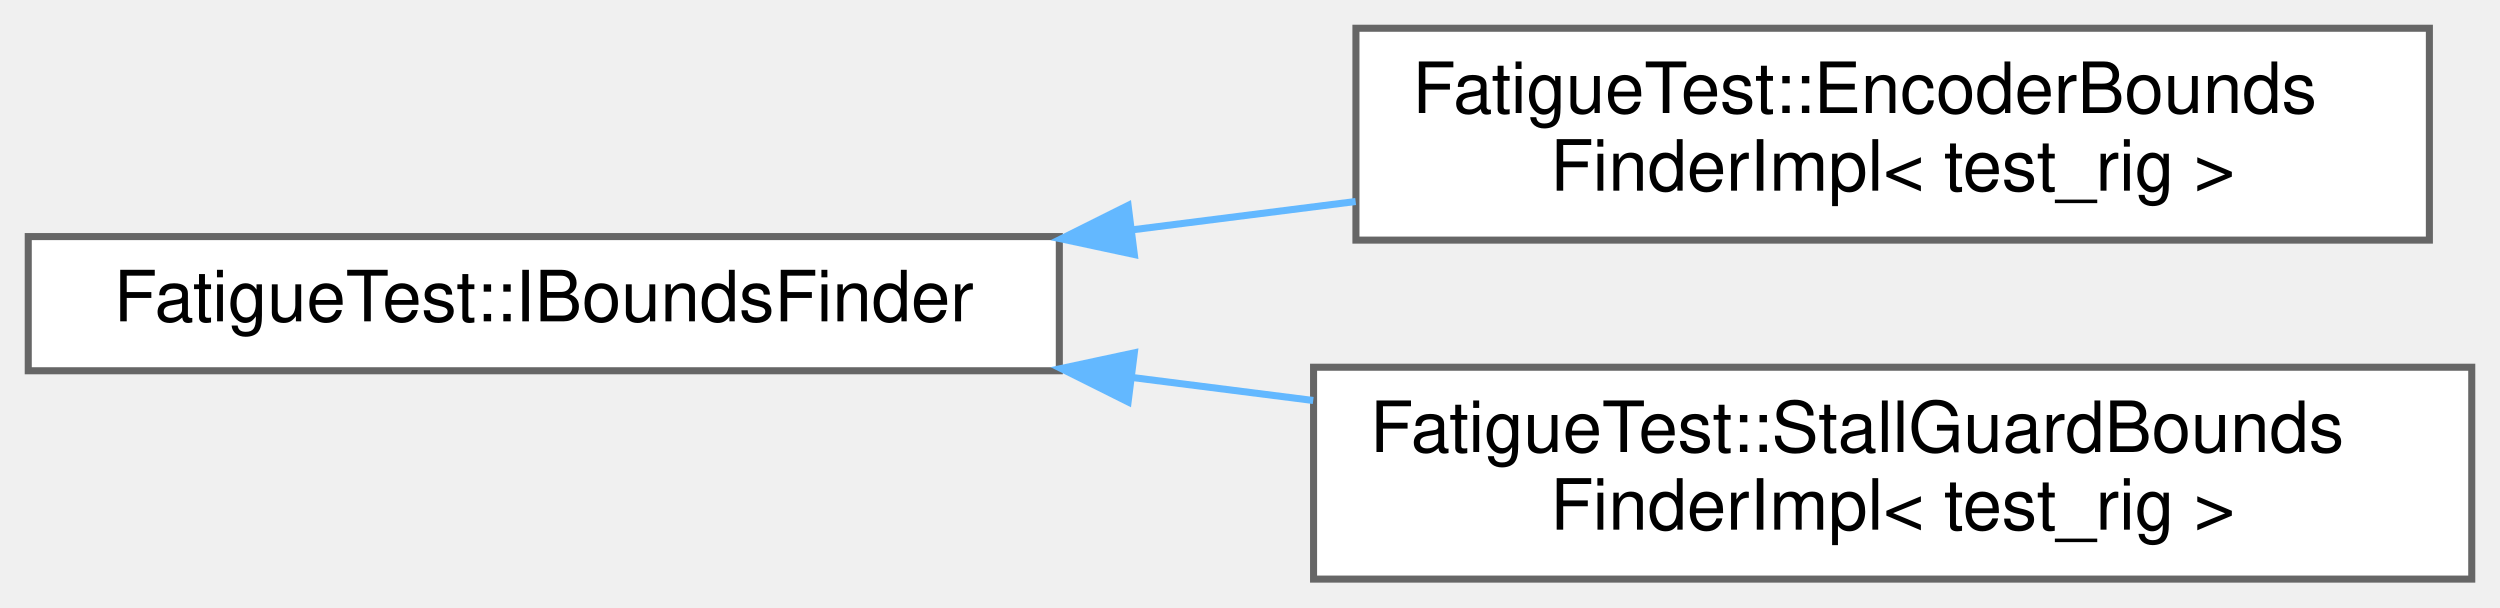
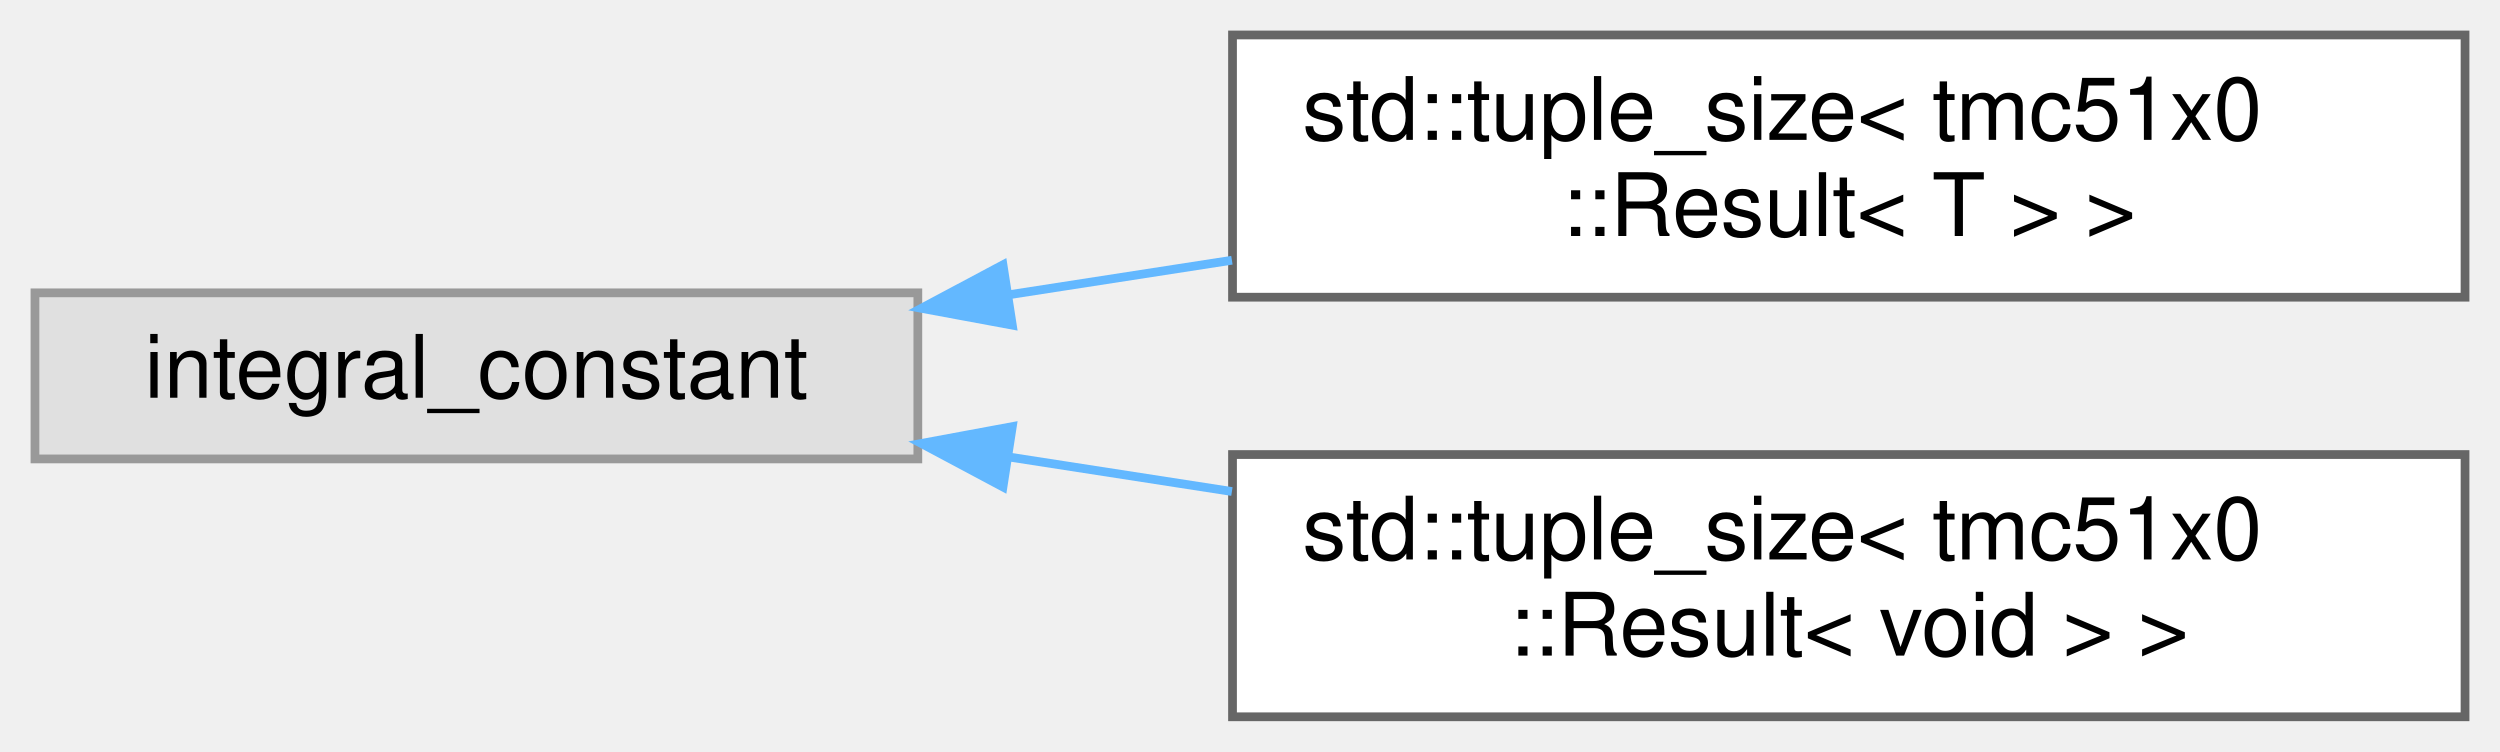
- <svg xmlns="http://www.w3.org/2000/svg" xmlns:xlink="http://www.w3.org/1999/xlink" width="354pt" height="86pt" viewBox="0.00 0.00 354.00 86.00">
+ <svg xmlns="http://www.w3.org/2000/svg" xmlns:xlink="http://www.w3.org/1999/xlink" width="286pt" height="86pt" viewBox="0.00 0.00 286.00 86.00">
  <g id="graph0" class="graph" transform="scale(1 1) rotate(0) translate(4 82)">
    <g id="Node000000" class="node">
      <g id="a_Node000000">
-         <a xlink:href="classFatigueTest_1_1IBoundsFinder.html" target="_top" xlink:title="Abstract bounds finder interface.">
-           <polygon fill="white" stroke="#666666" points="146,-48.5 0,-48.5 0,-29.5 146,-29.5 146,-48.5" />
-           <text text-anchor="middle" x="73" y="-36.5" font-family="Helvetica,sans-Serif" font-size="10.00">FatigueTest::IBoundsFinder</text>
+         <a xlink:title=" ">
+           <polygon fill="#e0e0e0" stroke="#999999" points="101,-48.5 0,-48.5 0,-29.5 101,-29.5 101,-48.5" />
+           <text text-anchor="middle" x="50.5" y="-36.5" font-family="Helvetica,sans-Serif" font-size="10.00">integral_constant</text>
        </a>
      </g>
    </g>
    <g id="Node000001" class="node">
      <g id="a_Node000001">
-         <a xlink:href="classFatigueTest_1_1EncoderBoundsFinderImpl.html" target="_top" xlink:title="Encoder-based bounds finder.">
-           <polygon fill="white" stroke="#666666" points="340,-78 188,-78 188,-48 340,-48 340,-78" />
-           <text text-anchor="start" x="196" y="-66" font-family="Helvetica,sans-Serif" font-size="10.00">FatigueTest::EncoderBounds</text>
-           <text text-anchor="middle" x="264" y="-55" font-family="Helvetica,sans-Serif" font-size="10.00">FinderImpl&lt; test_rig &gt;</text>
+         <a xlink:href="structstd_1_1tuple__size_3_01tmc51x0_1_1Result_3_01T_01_4_01_4.html" target="_top" xlink:title=" ">
+           <polygon fill="white" stroke="#666666" points="278,-78 137,-78 137,-48 278,-48 278,-78" />
+           <text text-anchor="start" x="145" y="-66" font-family="Helvetica,sans-Serif" font-size="10.00">std::tuple_size&lt; tmc51x0</text>
+           <text text-anchor="middle" x="207.5" y="-55" font-family="Helvetica,sans-Serif" font-size="10.00">::Result&lt; T &gt; &gt;</text>
        </a>
      </g>
    </g>
    <g id="edge1_Node000000_Node000001" class="edge">
      <g id="a_edge1_Node000000_Node000001">
        <a xlink:title=" ">
-           <path fill="none" stroke="#63b8ff" d="M156.28,-49.45C166.81,-50.79 177.55,-52.15 187.96,-53.47" />
-           <polygon fill="#63b8ff" stroke="#63b8ff" points="156.62,-45.96 146.26,-48.18 155.74,-52.91 156.62,-45.96" />
+           <path fill="none" stroke="#63b8ff" d="M111.42,-48.28C119.77,-49.57 128.42,-50.91 136.93,-52.23" />
+           <polygon fill="#63b8ff" stroke="#63b8ff" points="111.81,-44.8 101.4,-46.73 110.74,-51.71 111.81,-44.8" />
        </a>
      </g>
    </g>
    <g id="Node000002" class="node">
      <g id="a_Node000002">
-         <a xlink:href="classFatigueTest_1_1StallGuardBoundsFinderImpl.html" target="_top" xlink:title="StallGuard2-based bounds finder.">
-           <polygon fill="white" stroke="#666666" points="346,-30 182,-30 182,0 346,0 346,-30" />
-           <text text-anchor="start" x="190" y="-18" font-family="Helvetica,sans-Serif" font-size="10.00">FatigueTest::StallGuardBounds</text>
-           <text text-anchor="middle" x="264" y="-7" font-family="Helvetica,sans-Serif" font-size="10.00">FinderImpl&lt; test_rig &gt;</text>
+         <a xlink:href="structstd_1_1tuple__size_3_01tmc51x0_1_1Result_3_01void_01_4_01_4.html" target="_top" xlink:title=" ">
+           <polygon fill="white" stroke="#666666" points="278,-30 137,-30 137,0 278,0 278,-30" />
+           <text text-anchor="start" x="145" y="-18" font-family="Helvetica,sans-Serif" font-size="10.00">std::tuple_size&lt; tmc51x0</text>
+           <text text-anchor="middle" x="207.5" y="-7" font-family="Helvetica,sans-Serif" font-size="10.00">::Result&lt; void &gt; &gt;</text>
        </a>
      </g>
    </g>
    <g id="edge2_Node000000_Node000002" class="edge">
      <g id="a_edge2_Node000000_Node000002">
        <a xlink:title=" ">
-           <path fill="none" stroke="#63b8ff" d="M156.21,-28.56C164.75,-27.48 173.42,-26.38 181.95,-25.29" />
-           <polygon fill="#63b8ff" stroke="#63b8ff" points="155.74,-25.09 146.26,-29.82 156.62,-32.04 155.74,-25.09" />
+           <path fill="none" stroke="#63b8ff" d="M111.42,-29.72C119.77,-28.43 128.42,-27.09 136.93,-25.77" />
+           <polygon fill="#63b8ff" stroke="#63b8ff" points="110.74,-26.29 101.4,-31.27 111.81,-33.2 110.74,-26.29" />
        </a>
      </g>
    </g>
  </g>
</svg>
